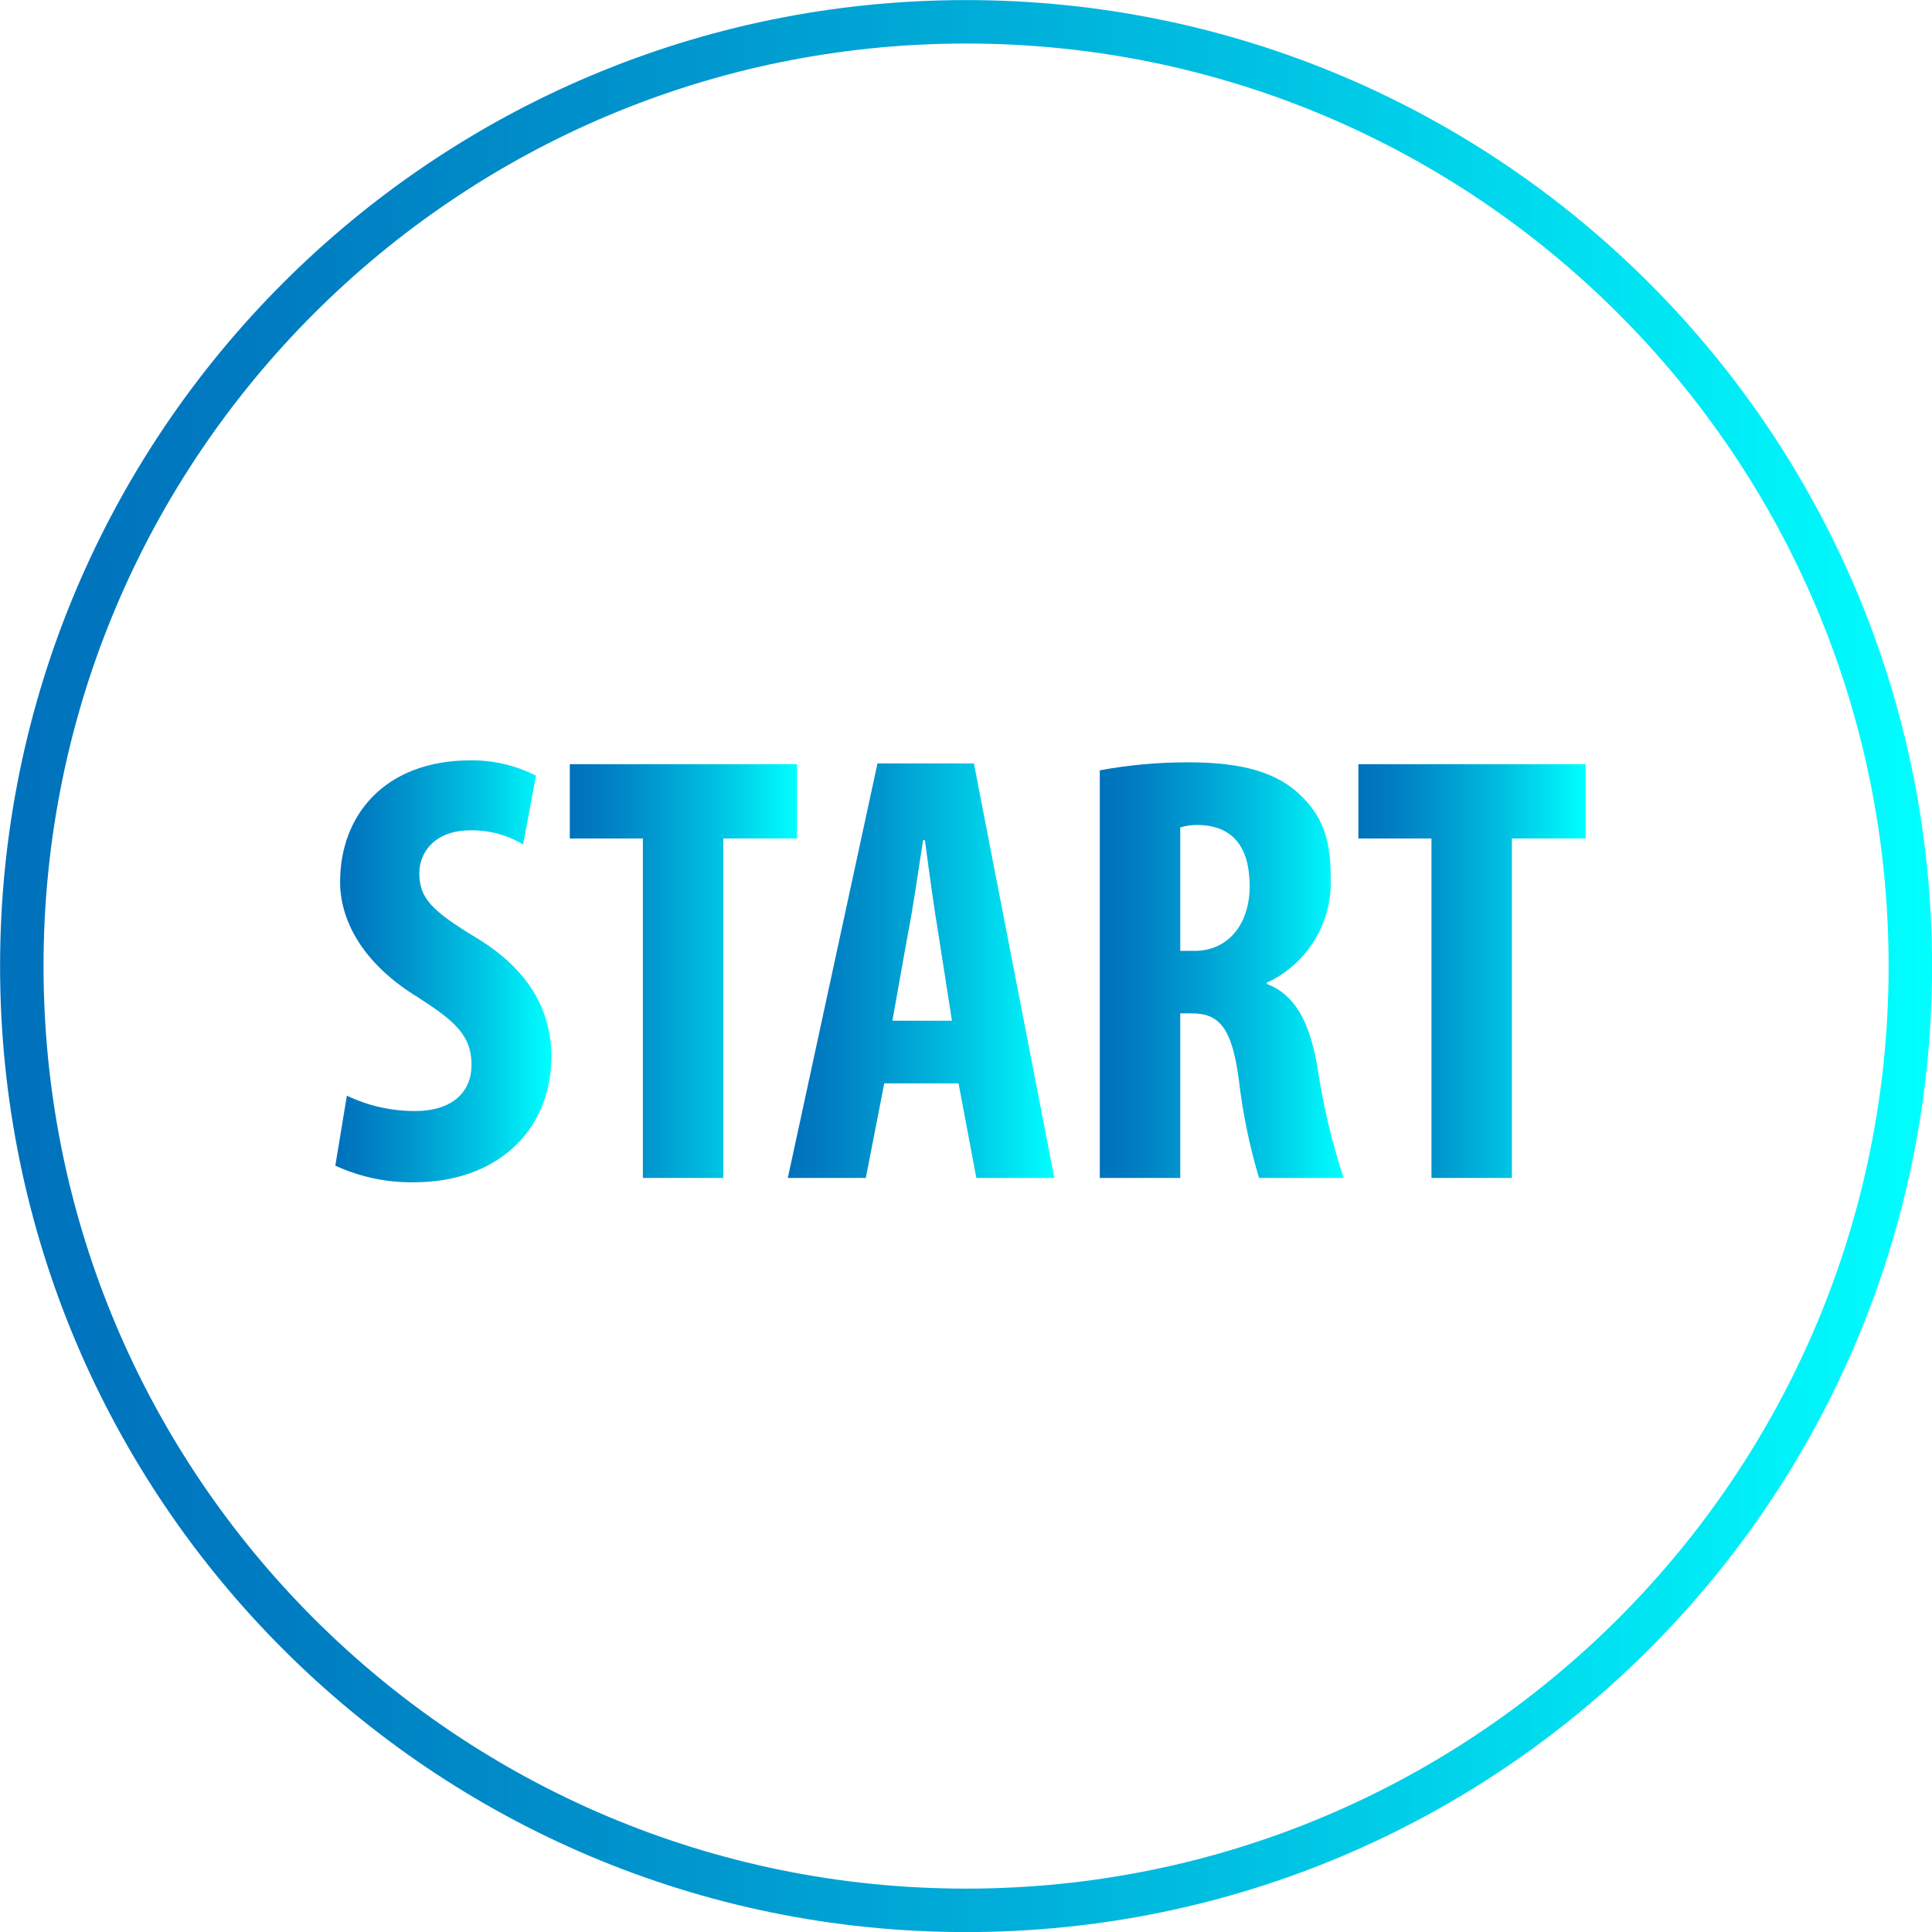
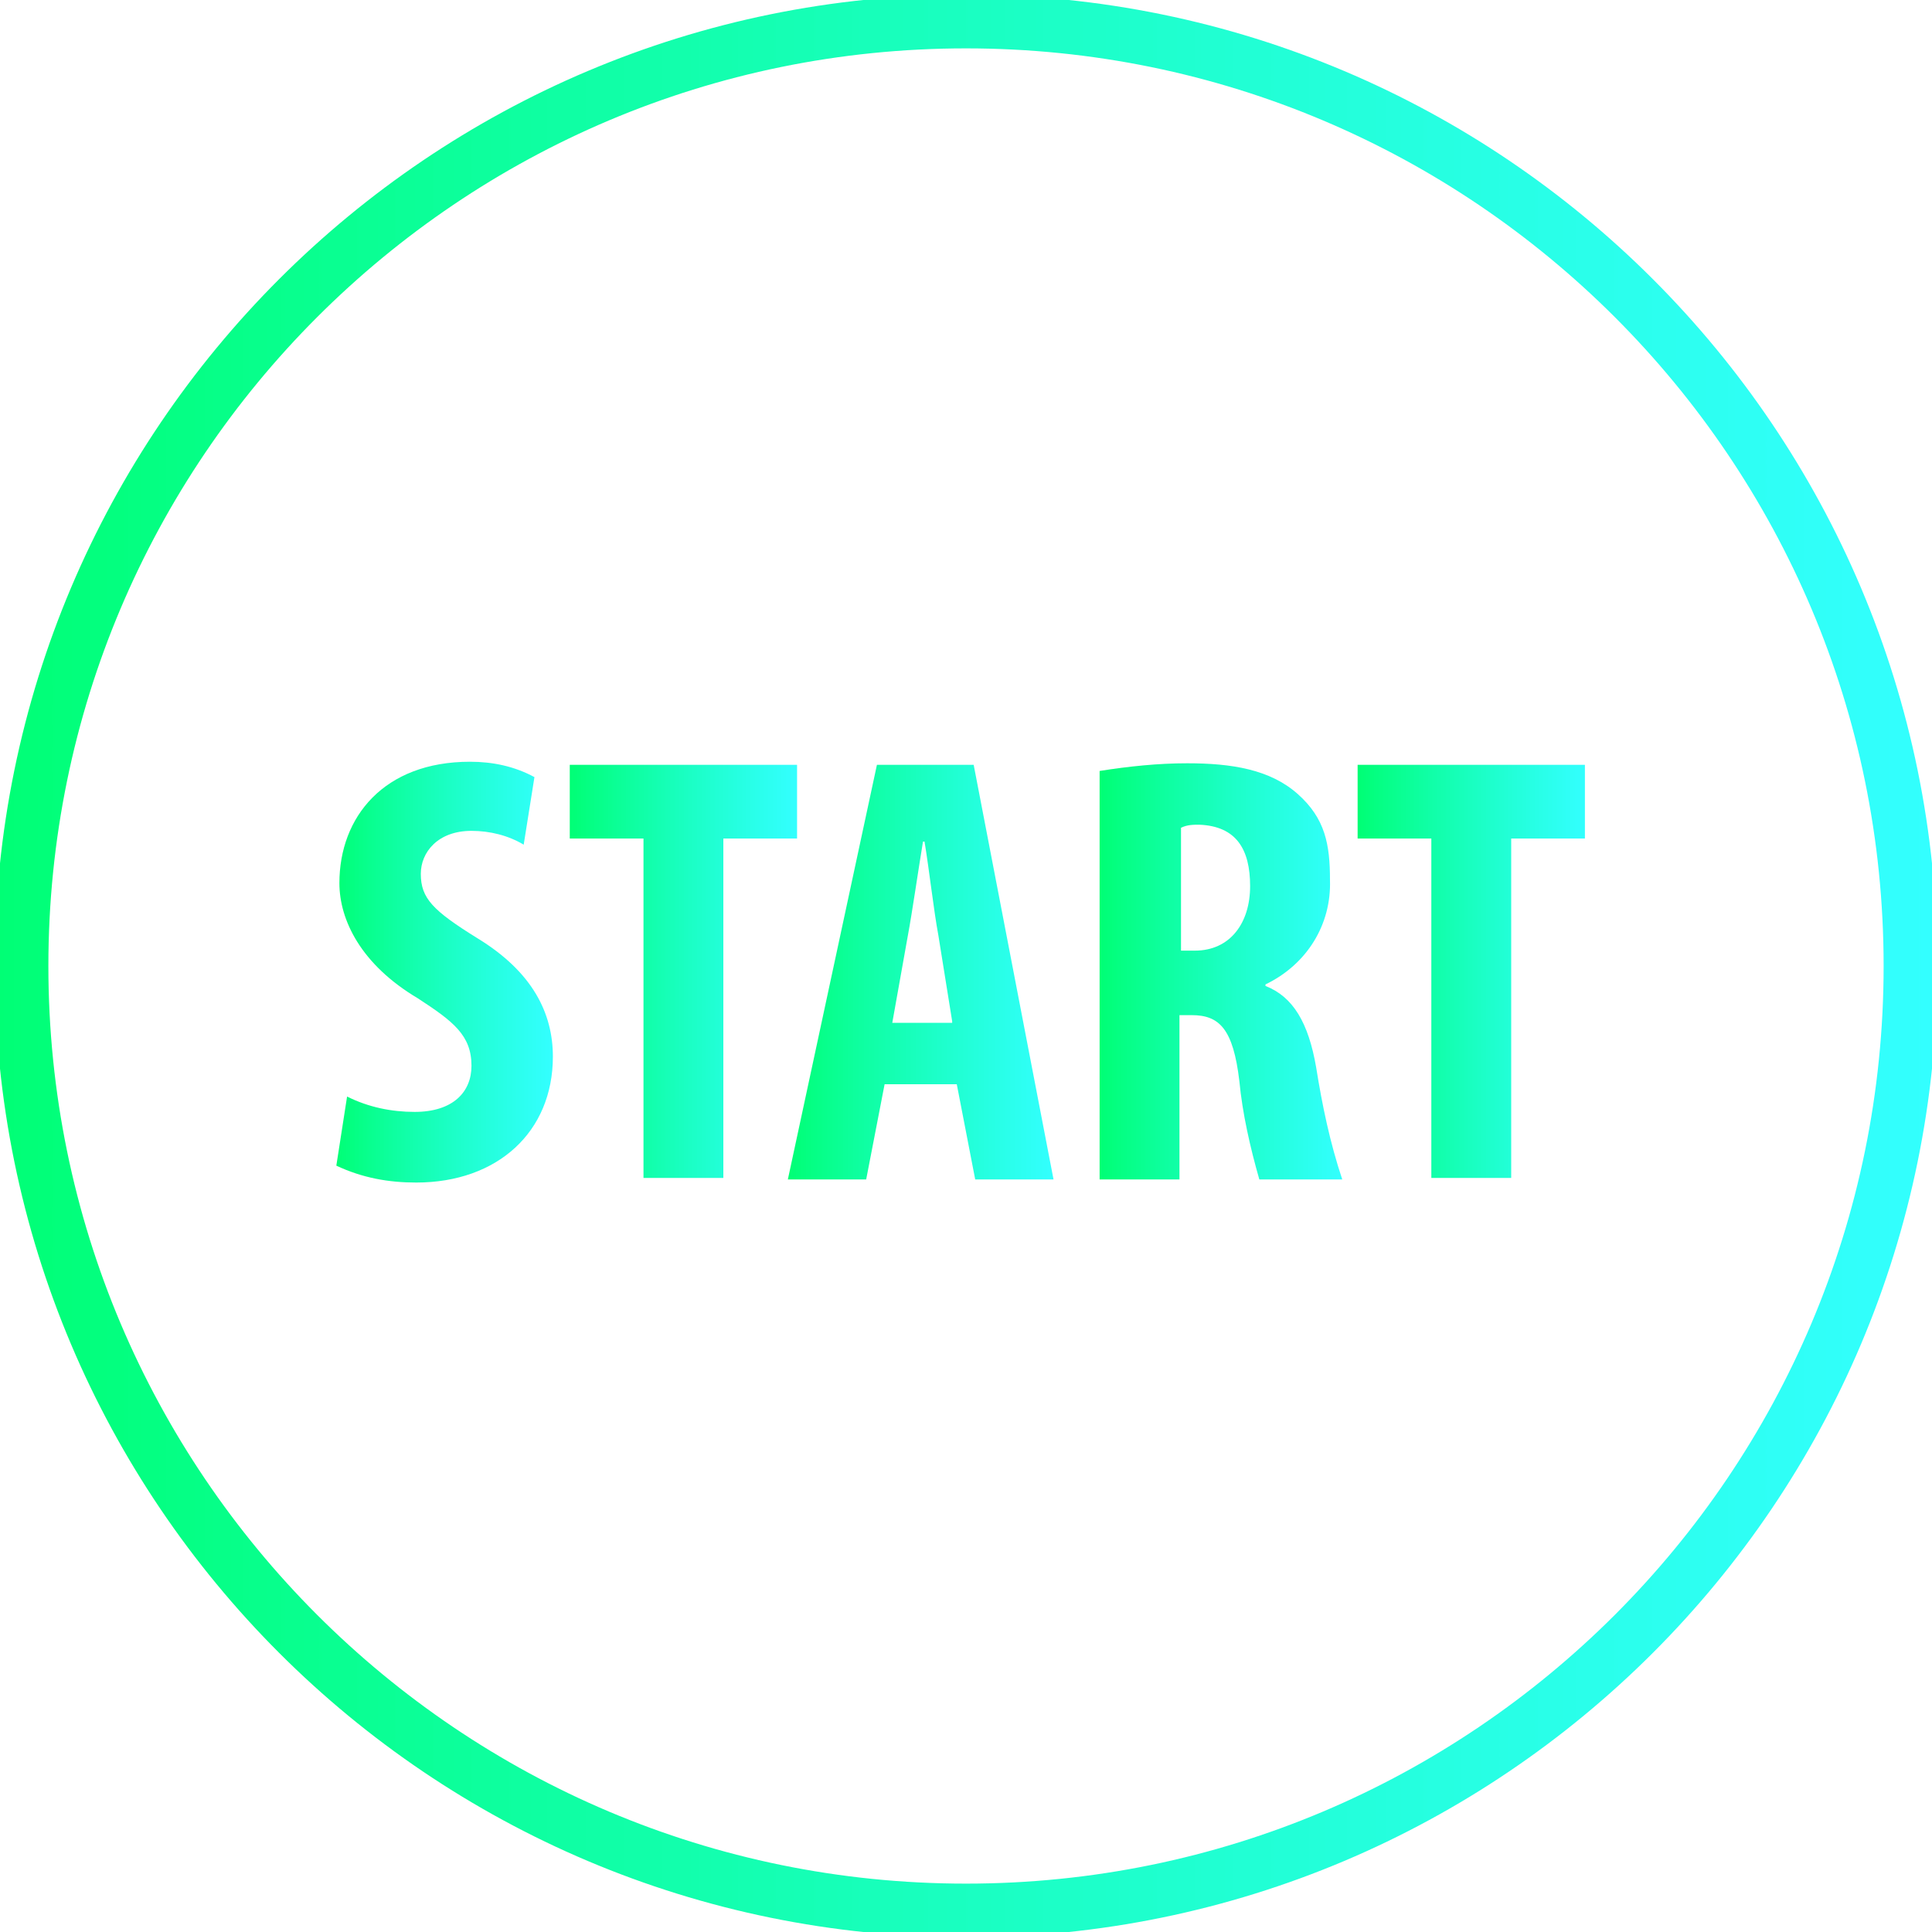
- <svg xmlns="http://www.w3.org/2000/svg" xmlns:xlink="http://www.w3.org/1999/xlink" viewBox="0 0 125.83 125.83">
-   <defs>
-     <style>.cls-1{fill:none;stroke-miterlimit:10;stroke-width:2.83px;stroke:url(#linear-gradient);}.cls-2{fill:url(#linear-gradient-2);}.cls-3{fill:url(#linear-gradient-3);}.cls-4{fill:url(#linear-gradient-4);}.cls-5{fill:url(#linear-gradient-5);}.cls-6{fill:url(#linear-gradient-6);}</style>
-     <linearGradient id="linear-gradient" y1="62.92" x2="125.83" y2="62.92" gradientUnits="userSpaceOnUse">
-       <stop offset="0" stop-color="#0071bc" />
-       <stop offset="0.13" stop-color="#007bc1" />
-       <stop offset="0.36" stop-color="#0097ce" />
-       <stop offset="0.66" stop-color="#00c3e3" />
-       <stop offset="1" stop-color="aqua" />
-     </linearGradient>
-     <linearGradient id="linear-gradient-2" x1="21.83" y1="63.24" x2="35.91" y2="63.24" xlink:href="#linear-gradient" />
-     <linearGradient id="linear-gradient-3" x1="37.11" y1="63.24" x2="51.91" y2="63.24" xlink:href="#linear-gradient" />
-     <linearGradient id="linear-gradient-4" x1="51.31" y1="63.24" x2="68.67" y2="63.24" xlink:href="#linear-gradient" />
-     <linearGradient id="linear-gradient-5" x1="71.63" y1="63.18" x2="87.51" y2="63.18" xlink:href="#linear-gradient" />
-     <linearGradient id="linear-gradient-6" x1="88.47" y1="63.24" x2="103.27" y2="63.24" xlink:href="#linear-gradient" />
-   </defs>
-   <g id="Layer_2" data-name="Layer 2">
-     <g id="Layer_3" data-name="Layer 3">
-       <circle class="cls-1" cx="62.92" cy="62.92" r="61.5" />
-       <path class="cls-2" d="M22.59,71.36a10.23,10.23,0,0,0,4.44,1c2.48,0,3.68-1.28,3.68-3,0-2-1.2-2.92-3.48-4.4-3.68-2.24-5.08-5.08-5.08-7.52,0-4.32,2.88-7.92,8.52-7.92a9.21,9.21,0,0,1,4.24,1L34.07,55a6.42,6.42,0,0,0-3.44-.92c-2.24,0-3.32,1.36-3.32,2.8,0,1.6.8,2.44,3.72,4.2,3.56,2.16,4.88,4.88,4.88,7.72C35.91,73.72,32.27,77,27,77a11.84,11.84,0,0,1-5.16-1.08Z" />
-       <path class="cls-3" d="M41.87,54.61H37.11V49.77h14.8v4.84h-4.8V76.72H41.87Z" />
-       <path class="cls-4" d="M57.59,70.56l-1.2,6.16H51.31l5.84-27h6.28l5.24,27H63.59l-1.16-6.16ZM62,66.48l-.88-5.64c-.28-1.64-.64-4.32-.88-6.12h-.12c-.28,1.8-.68,4.6-1,6.16l-1,5.6Z" />
-       <path class="cls-5" d="M71.63,50.17a31.31,31.31,0,0,1,5.72-.52c2.88,0,5.44.4,7.2,2s2.12,3.28,2.12,5.6A7.18,7.18,0,0,1,82.51,64v.08c1.84.72,2.76,2.44,3.28,5.32a43.4,43.4,0,0,0,1.72,7.32H82a37.29,37.29,0,0,1-1.32-6.44C80.23,66.92,79.39,66,77.63,66h-.76V76.72H71.63Zm5.24,11.76h.92c2.28,0,3.6-1.84,3.6-4.2s-.92-3.92-3.28-4a3.73,3.73,0,0,0-1.24.16Z" />
-       <path class="cls-6" d="M93.23,54.61H88.47V49.77h14.8v4.84h-4.8V76.72H93.23Z" />
-     </g>
-   </g>
+ <svg xmlns="http://www.w3.org/2000/svg" version="1.1" id="Layer_1" x="0px" y="0px" viewBox="0 0 125.8 125.8" style="enable-background:new 0 0 125.8 125.8;" xml:space="preserve">
+   <style type="text/css">
+ 	.st0{fill:none;stroke:url(#SVGID_1_);stroke-width:3.5;stroke-miterlimit:10;}
+ 	.st1{fill:url(#SVGID_2_);}
+ 	.st2{fill:url(#SVGID_3_);}
+ 	.st3{fill:url(#SVGID_4_);}
+ 	.st4{fill:url(#SVGID_5_);}
+ 	.st5{fill:url(#SVGID_6_);}
+ </style>
+   <linearGradient id="SVGID_1_" gradientUnits="userSpaceOnUse" x1="-0.33" y1="62.92" x2="126.17" y2="62.92">
+     <stop offset="0" style="stop-color:#00FF75" />
+     <stop offset="1" style="stop-color:#00FFFF;stop-opacity:0.8" />
+   </linearGradient>
+   <circle class="st0" cx="62.9" cy="62.9" r="61.5" />
+   <linearGradient id="SVGID_2_" gradientUnits="userSpaceOnUse" x1="21.84" y1="64.739" x2="35.91" y2="64.739" gradientTransform="matrix(1 0 0 -1 0 128)">
+     <stop offset="0" style="stop-color:#00FF75" />
+     <stop offset="1" style="stop-color:#00FFFF;stop-opacity:0.8" />
+   </linearGradient>
+   <path class="st1" d="M22.6,71.4c1.4,0.7,2.9,1,4.4,1c2.5,0,3.7-1.3,3.7-3c0-2-1.2-2.9-3.5-4.4c-3.7-2.2-5.1-5.1-5.1-7.5  c0-4.3,2.9-7.9,8.5-7.9c1.5,0,2.9,0.3,4.2,1L34.1,55c-1-0.6-2.2-0.9-3.4-0.9c-2.2,0-3.3,1.4-3.3,2.8c0,1.6,0.8,2.4,3.7,4.2  c3.6,2.2,4.9,4.9,4.9,7.7c0,4.9-3.6,8.2-8.9,8.2c-1.8,0-3.5-0.3-5.2-1.1L22.6,71.4z" />
+   <linearGradient id="SVGID_3_" gradientUnits="userSpaceOnUse" x1="37.11" y1="64.755" x2="51.91" y2="64.755" gradientTransform="matrix(1 0 0 -1 0 128)">
+     <stop offset="0" style="stop-color:#00FF75" />
+     <stop offset="1" style="stop-color:#00FFFF;stop-opacity:0.8" />
+   </linearGradient>
+   <path class="st2" d="M41.9,54.6h-4.8v-4.8h14.8v4.8h-4.8v22.1h-5.2V54.6z" />
+   <linearGradient id="SVGID_4_" gradientUnits="userSpaceOnUse" x1="51.31" y1="64.78" x2="68.67" y2="64.78" gradientTransform="matrix(1 0 0 -1 0 128)">
+     <stop offset="0" style="stop-color:#00FF75" />
+     <stop offset="1" style="stop-color:#00FFFF;stop-opacity:0.8" />
+   </linearGradient>
+   <path class="st3" d="M57.6,70.6l-1.2,6.2h-5.1l5.8-27h6.3l5.2,27h-5.1l-1.2-6.2H57.6z M62,66.5l-0.9-5.6c-0.3-1.6-0.6-4.3-0.9-6.1  h-0.1c-0.3,1.8-0.7,4.6-1,6.2l-1,5.6H62z" />
+   <linearGradient id="SVGID_5_" gradientUnits="userSpaceOnUse" x1="71.63" y1="64.815" x2="87.51" y2="64.815" gradientTransform="matrix(1 0 0 -1 0 128)">
+     <stop offset="0" style="stop-color:#00FF75" />
+     <stop offset="1" style="stop-color:#00FFFF;stop-opacity:0.8" />
+   </linearGradient>
+   <path class="st4" d="M71.6,50.2c1.9-0.3,3.8-0.5,5.7-0.5c2.9,0,5.4,0.4,7.2,2s2.1,3.3,2.1,5.6c0.1,2.9-1.5,5.5-4.2,6.8v0.1  c1.8,0.7,2.8,2.4,3.3,5.3c0.4,2.5,0.9,4.9,1.7,7.3H82c-0.6-2.1-1.1-4.3-1.3-6.4c-0.4-3.4-1.3-4.3-3.1-4.3h-0.8v10.7h-5.2V50.2z   M76.9,61.9h0.9c2.3,0,3.6-1.8,3.6-4.2s-0.9-3.9-3.3-4c-0.4,0-0.8,0-1.2,0.2V61.9z" />
+   <linearGradient id="SVGID_6_" gradientUnits="userSpaceOnUse" x1="88.47" y1="64.755" x2="103.27" y2="64.755" gradientTransform="matrix(1 0 0 -1 0 128)">
+     <stop offset="0" style="stop-color:#00FF75" />
+     <stop offset="1" style="stop-color:#00FFFF;stop-opacity:0.8" />
+   </linearGradient>
+   <path class="st5" d="M93.2,54.6h-4.8v-4.8h14.8v4.8h-4.8v22.1h-5.2V54.6z" />
</svg>
